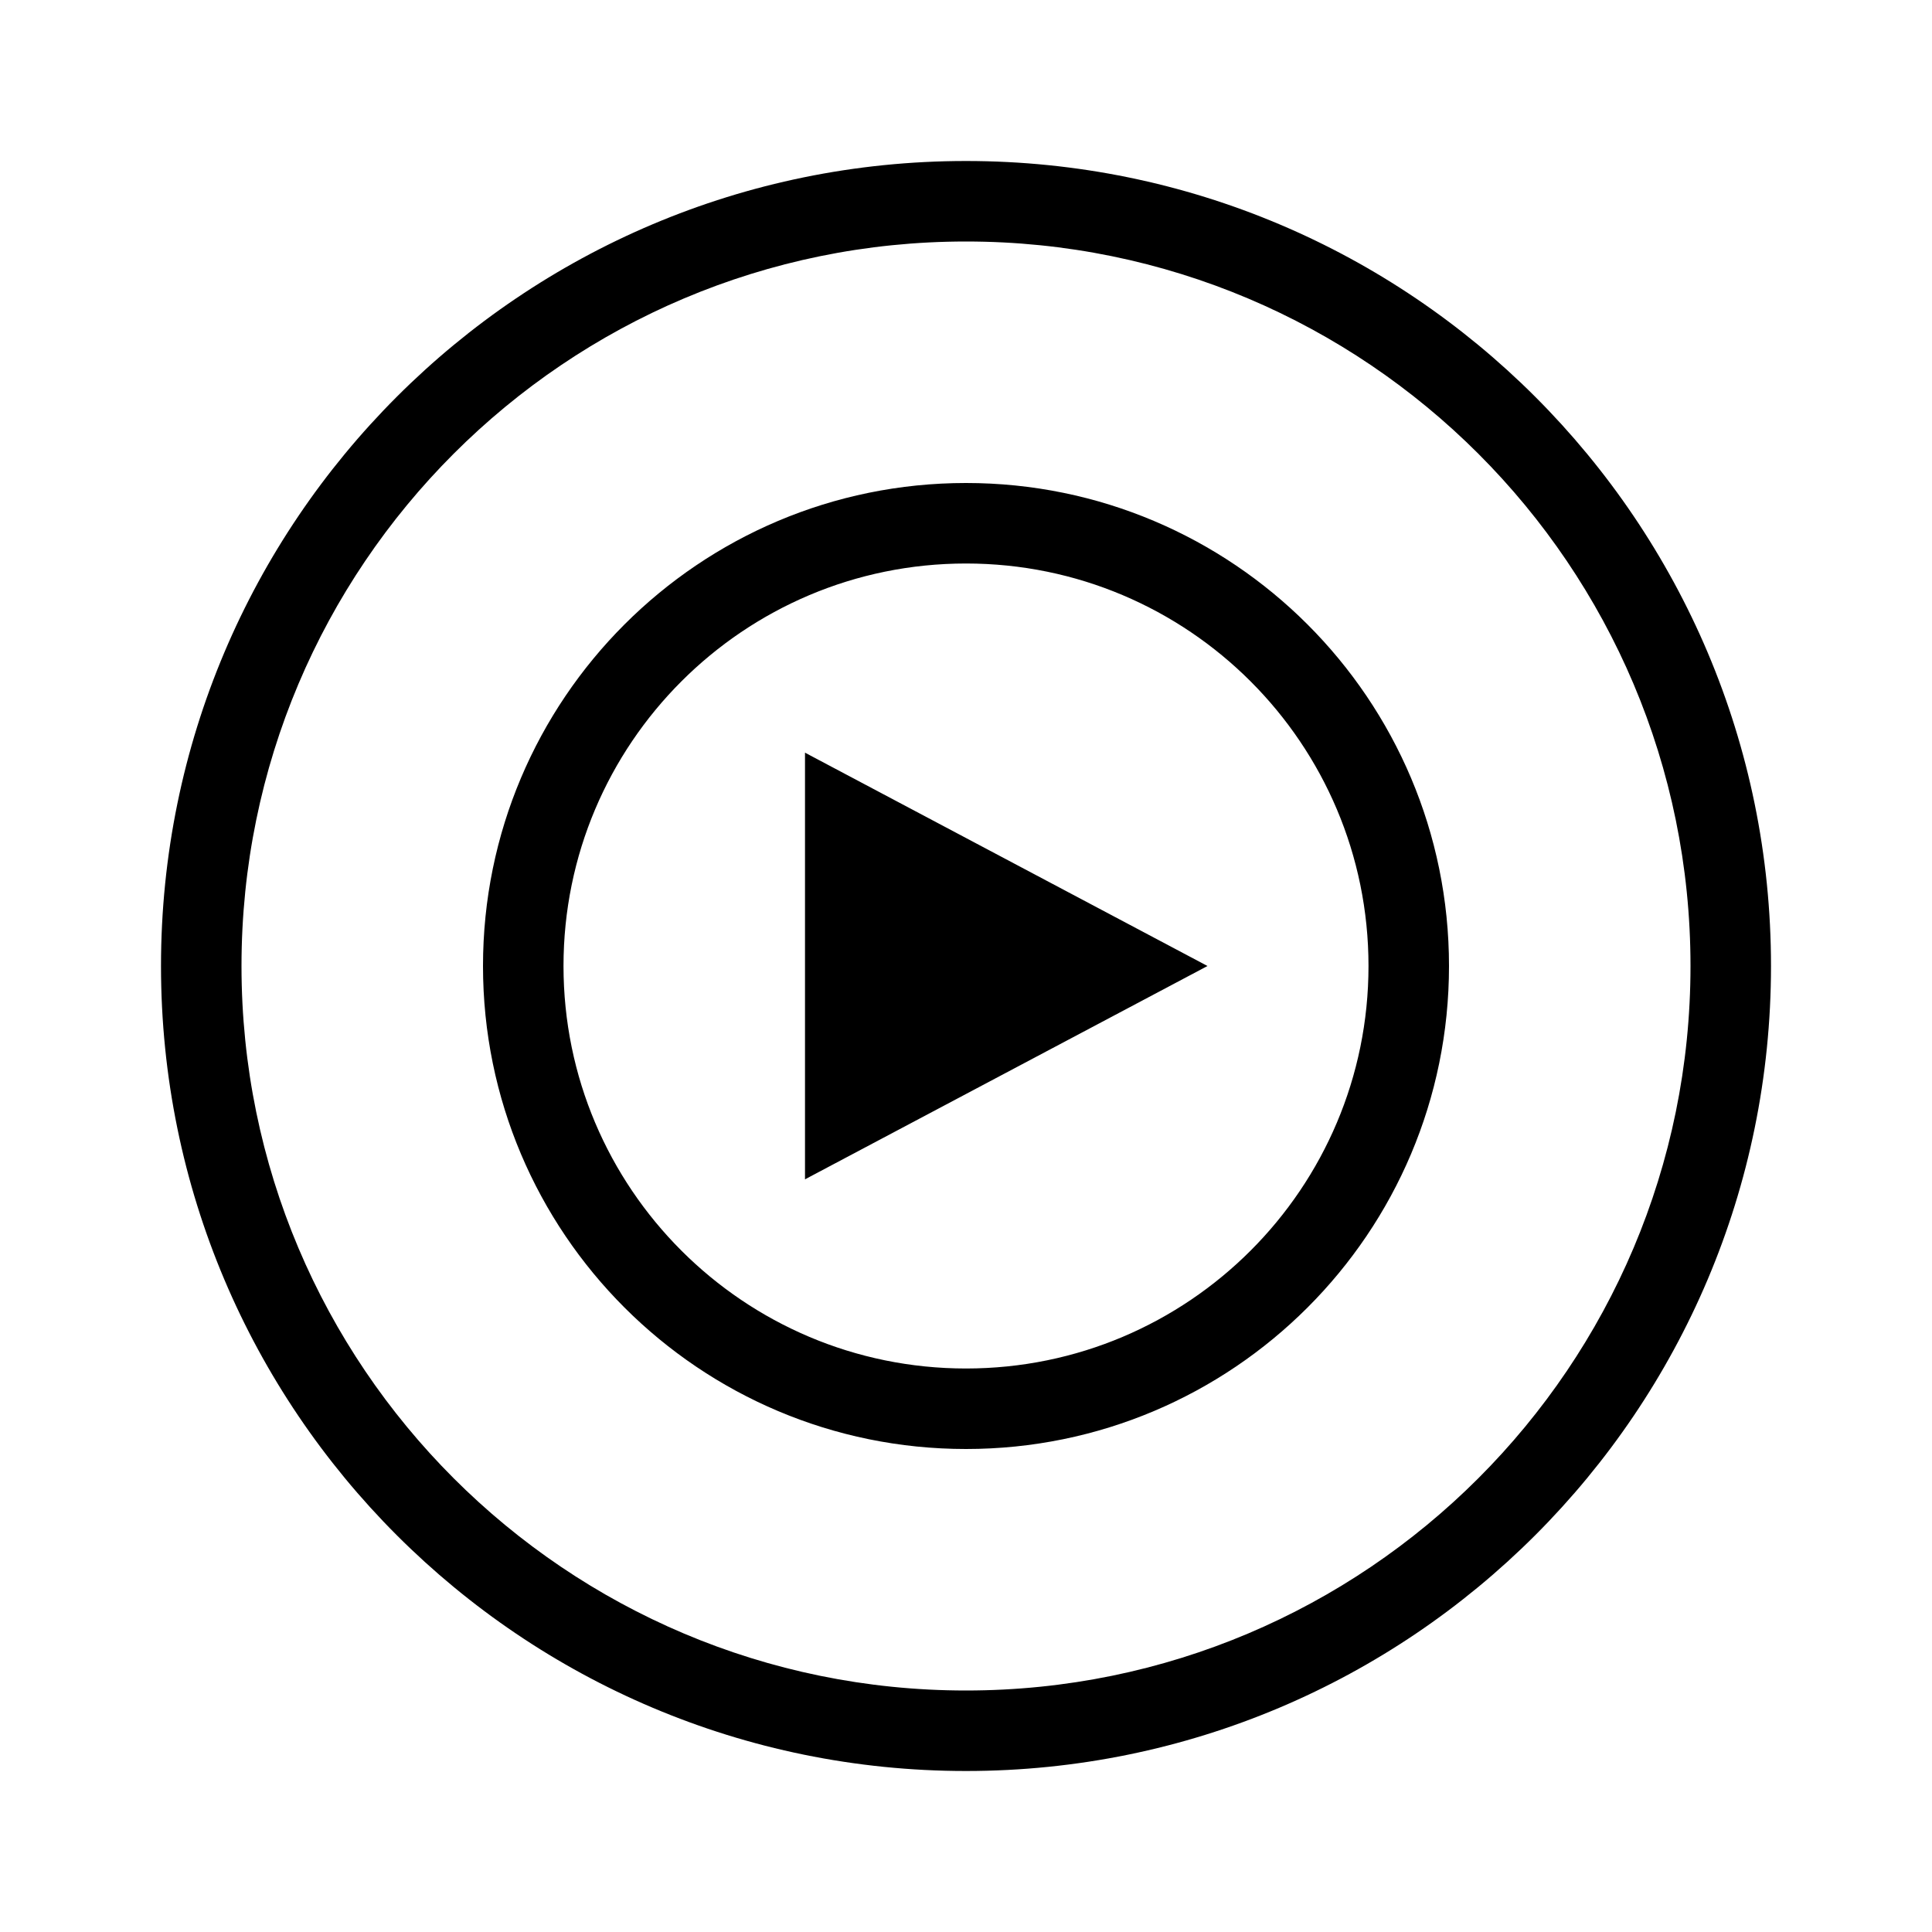
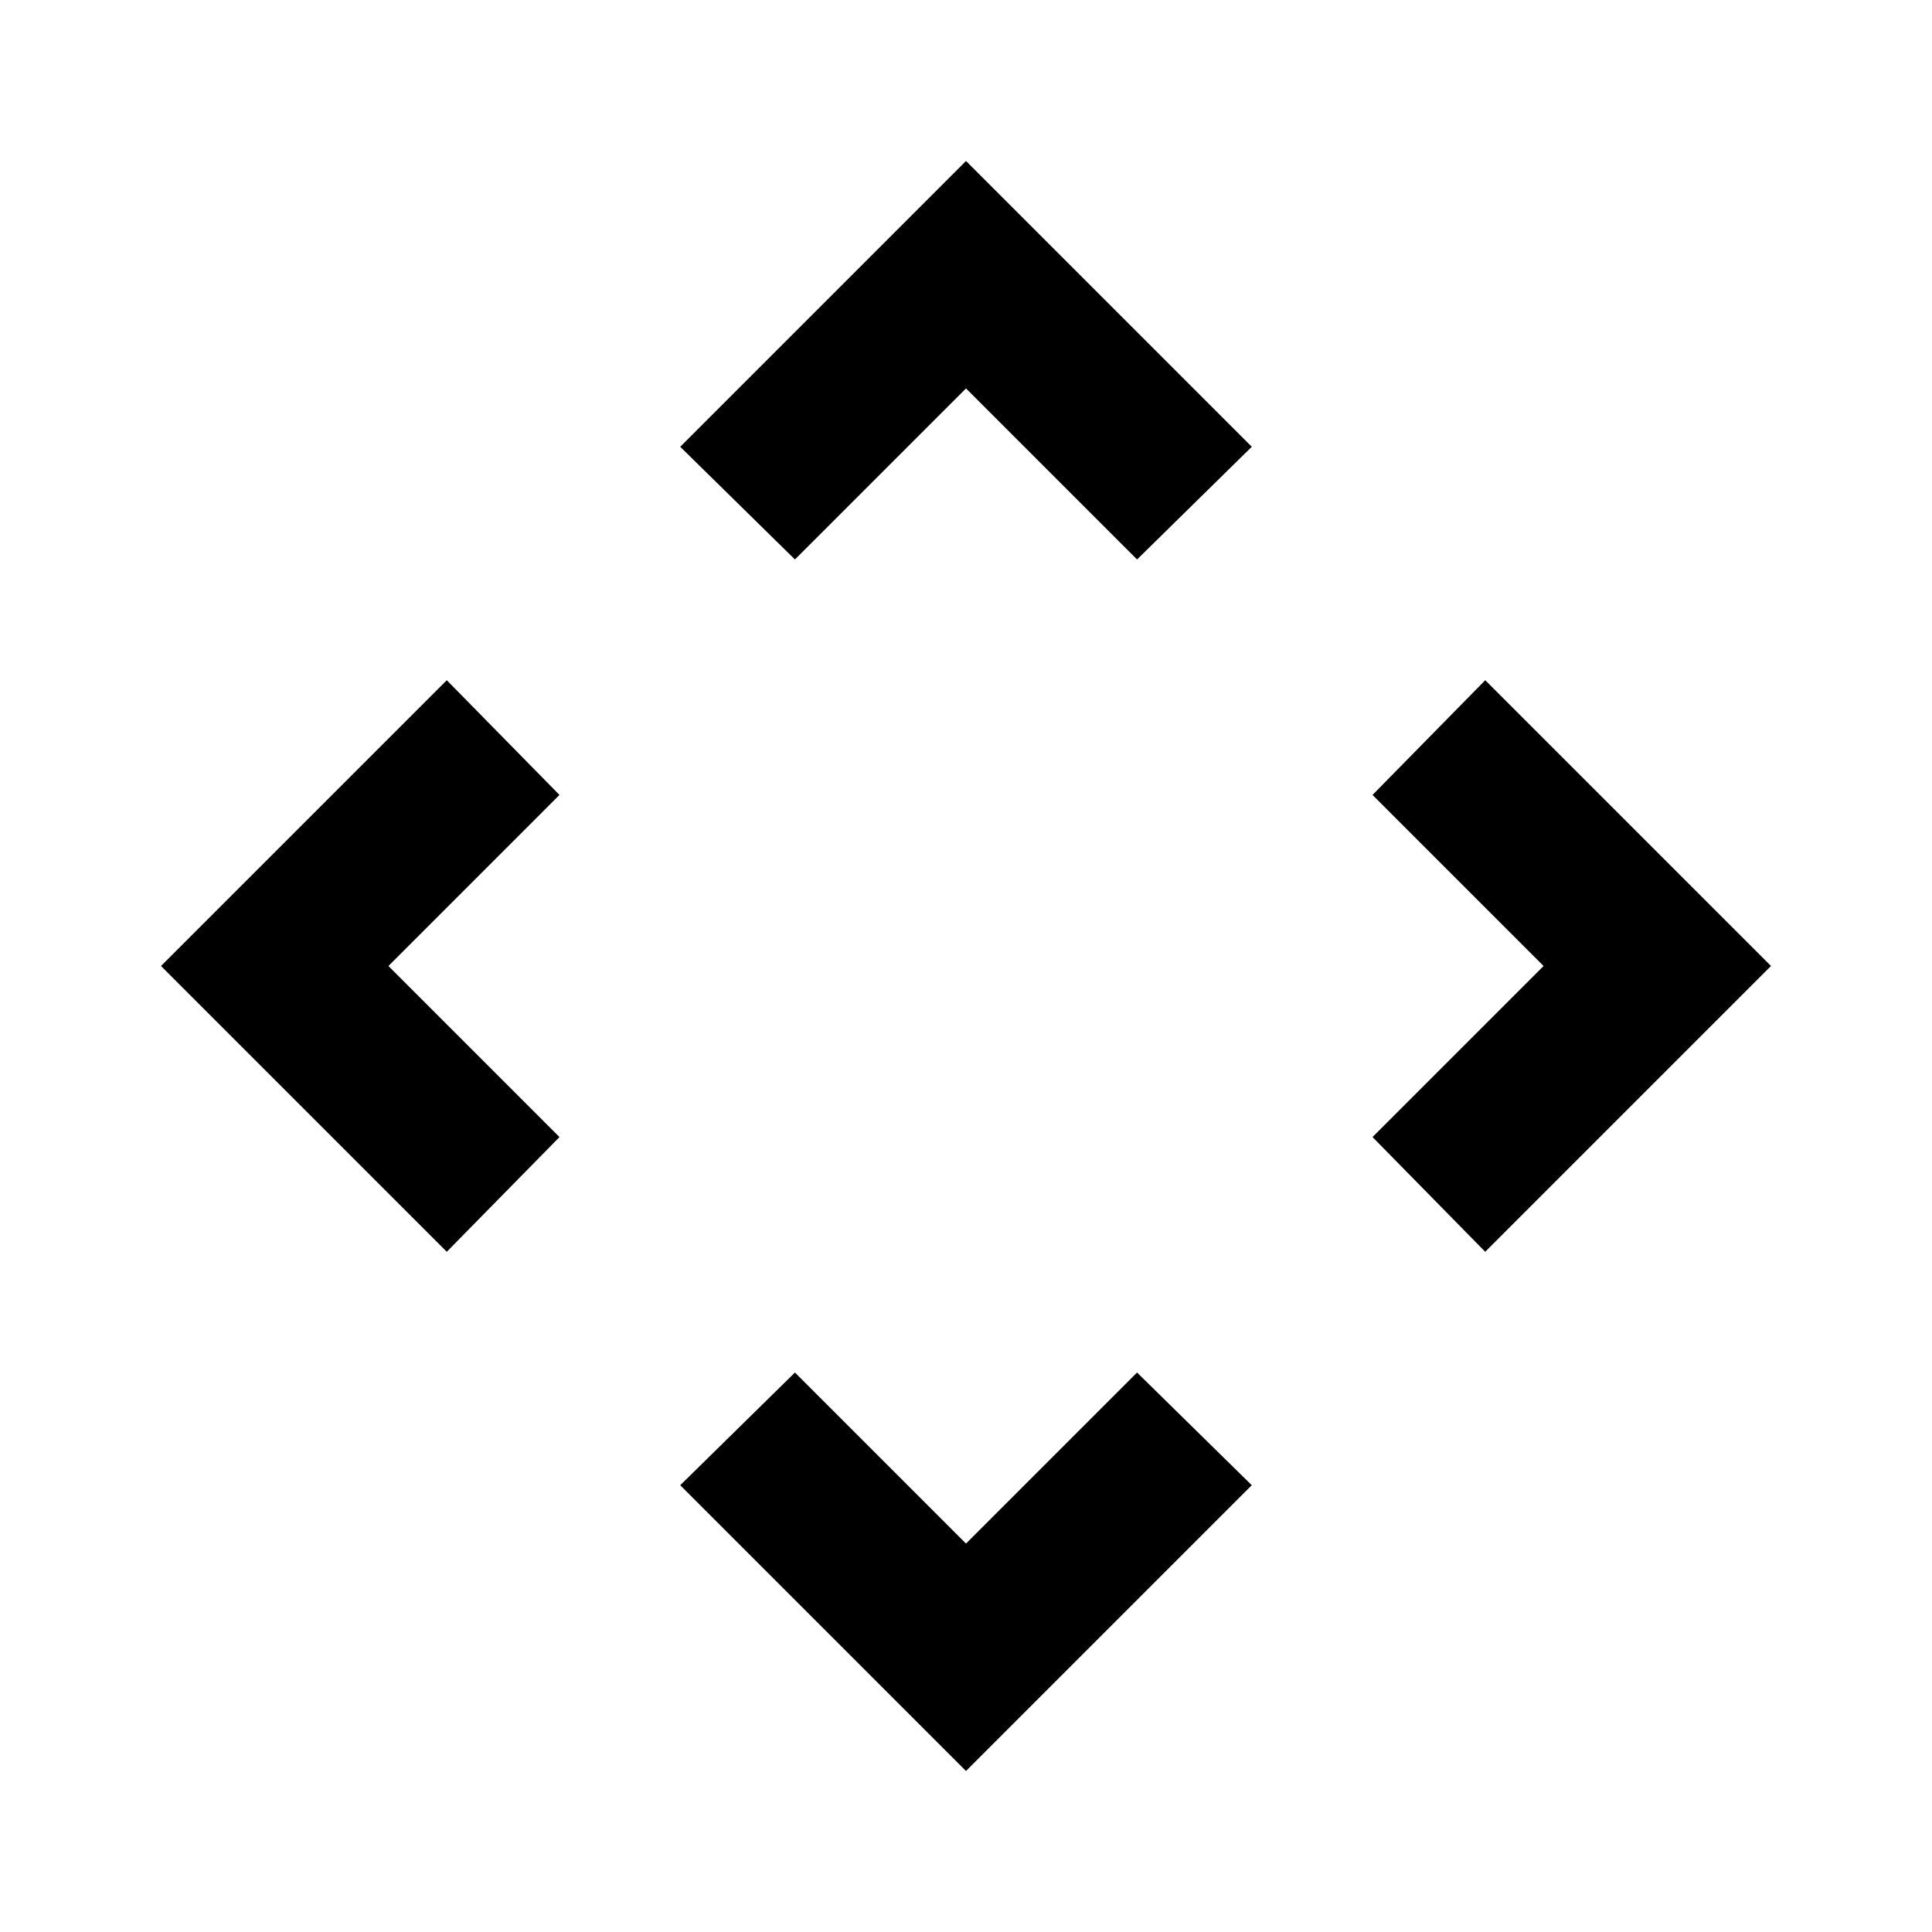
- <svg xmlns="http://www.w3.org/2000/svg" viewBox="0 0 24 24" preserveAspectRatio="xMidYMid meet" focusable="false" class="style-scope yt-icon" style="pointer-events: none; display: block; width: 100%; height: 100%;">
-   <g class="style-scope yt-icon">
-     <path d="M10 9.35L15 12l-5 2.65zM12 7a5 5 0 105 5 5 5 0 00-5-5m0-1a6 6 0 11-6 6 6 6 0 016-6zm0-3a9 9 0 109 9 9 9 0 00-9-9m0-1A10 10 0 112 12 10 10 0 0112 2z" class="style-scope yt-icon" />
-   </g>
+ <svg xmlns="http://www.w3.org/2000/svg" height="24px" viewBox="0 -960 960 960" width="24px" fill="#000000">
+   <path d="m480-193 85-85 57 56L480-80 338-222l57-56 85 85ZM193-480l85 85-56 57L80-480l142-142 56 57-85 85Zm574 0-85-85 56-57 142 142-142 142-56-57 85-85ZM480-767l-85 85-57-56 142-142 142 142-57 56-85-85Z" />
</svg>
